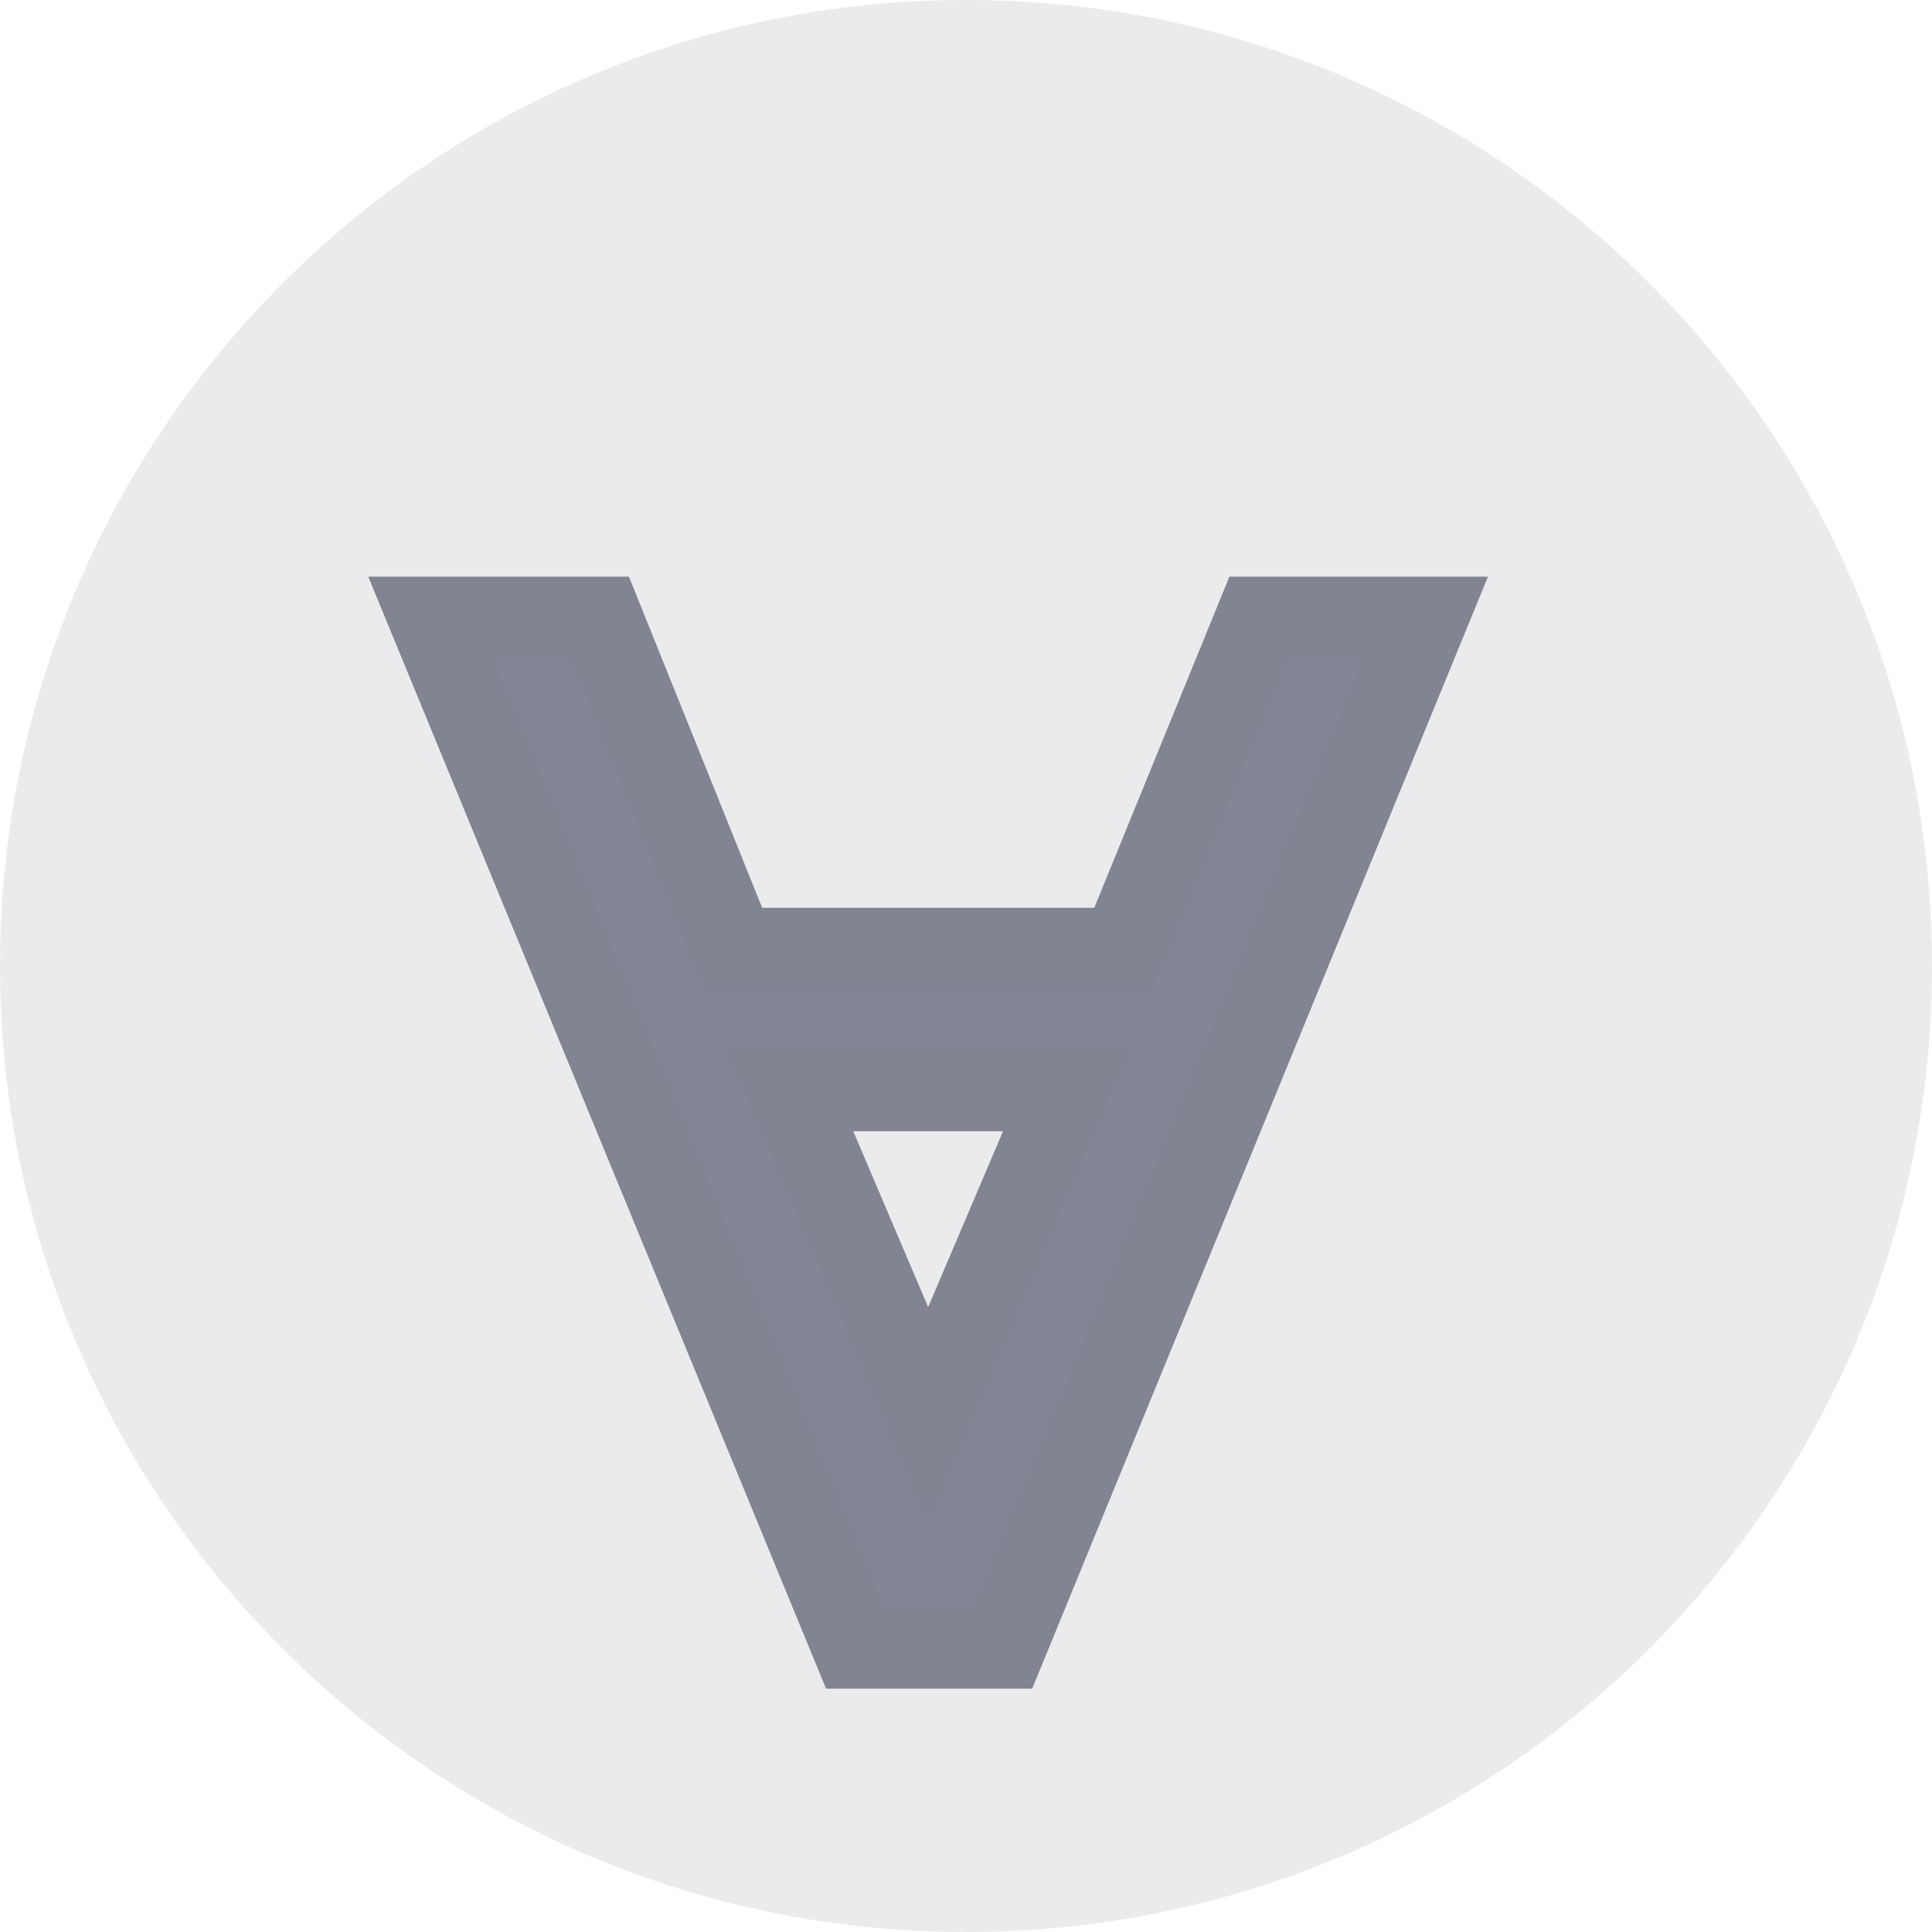
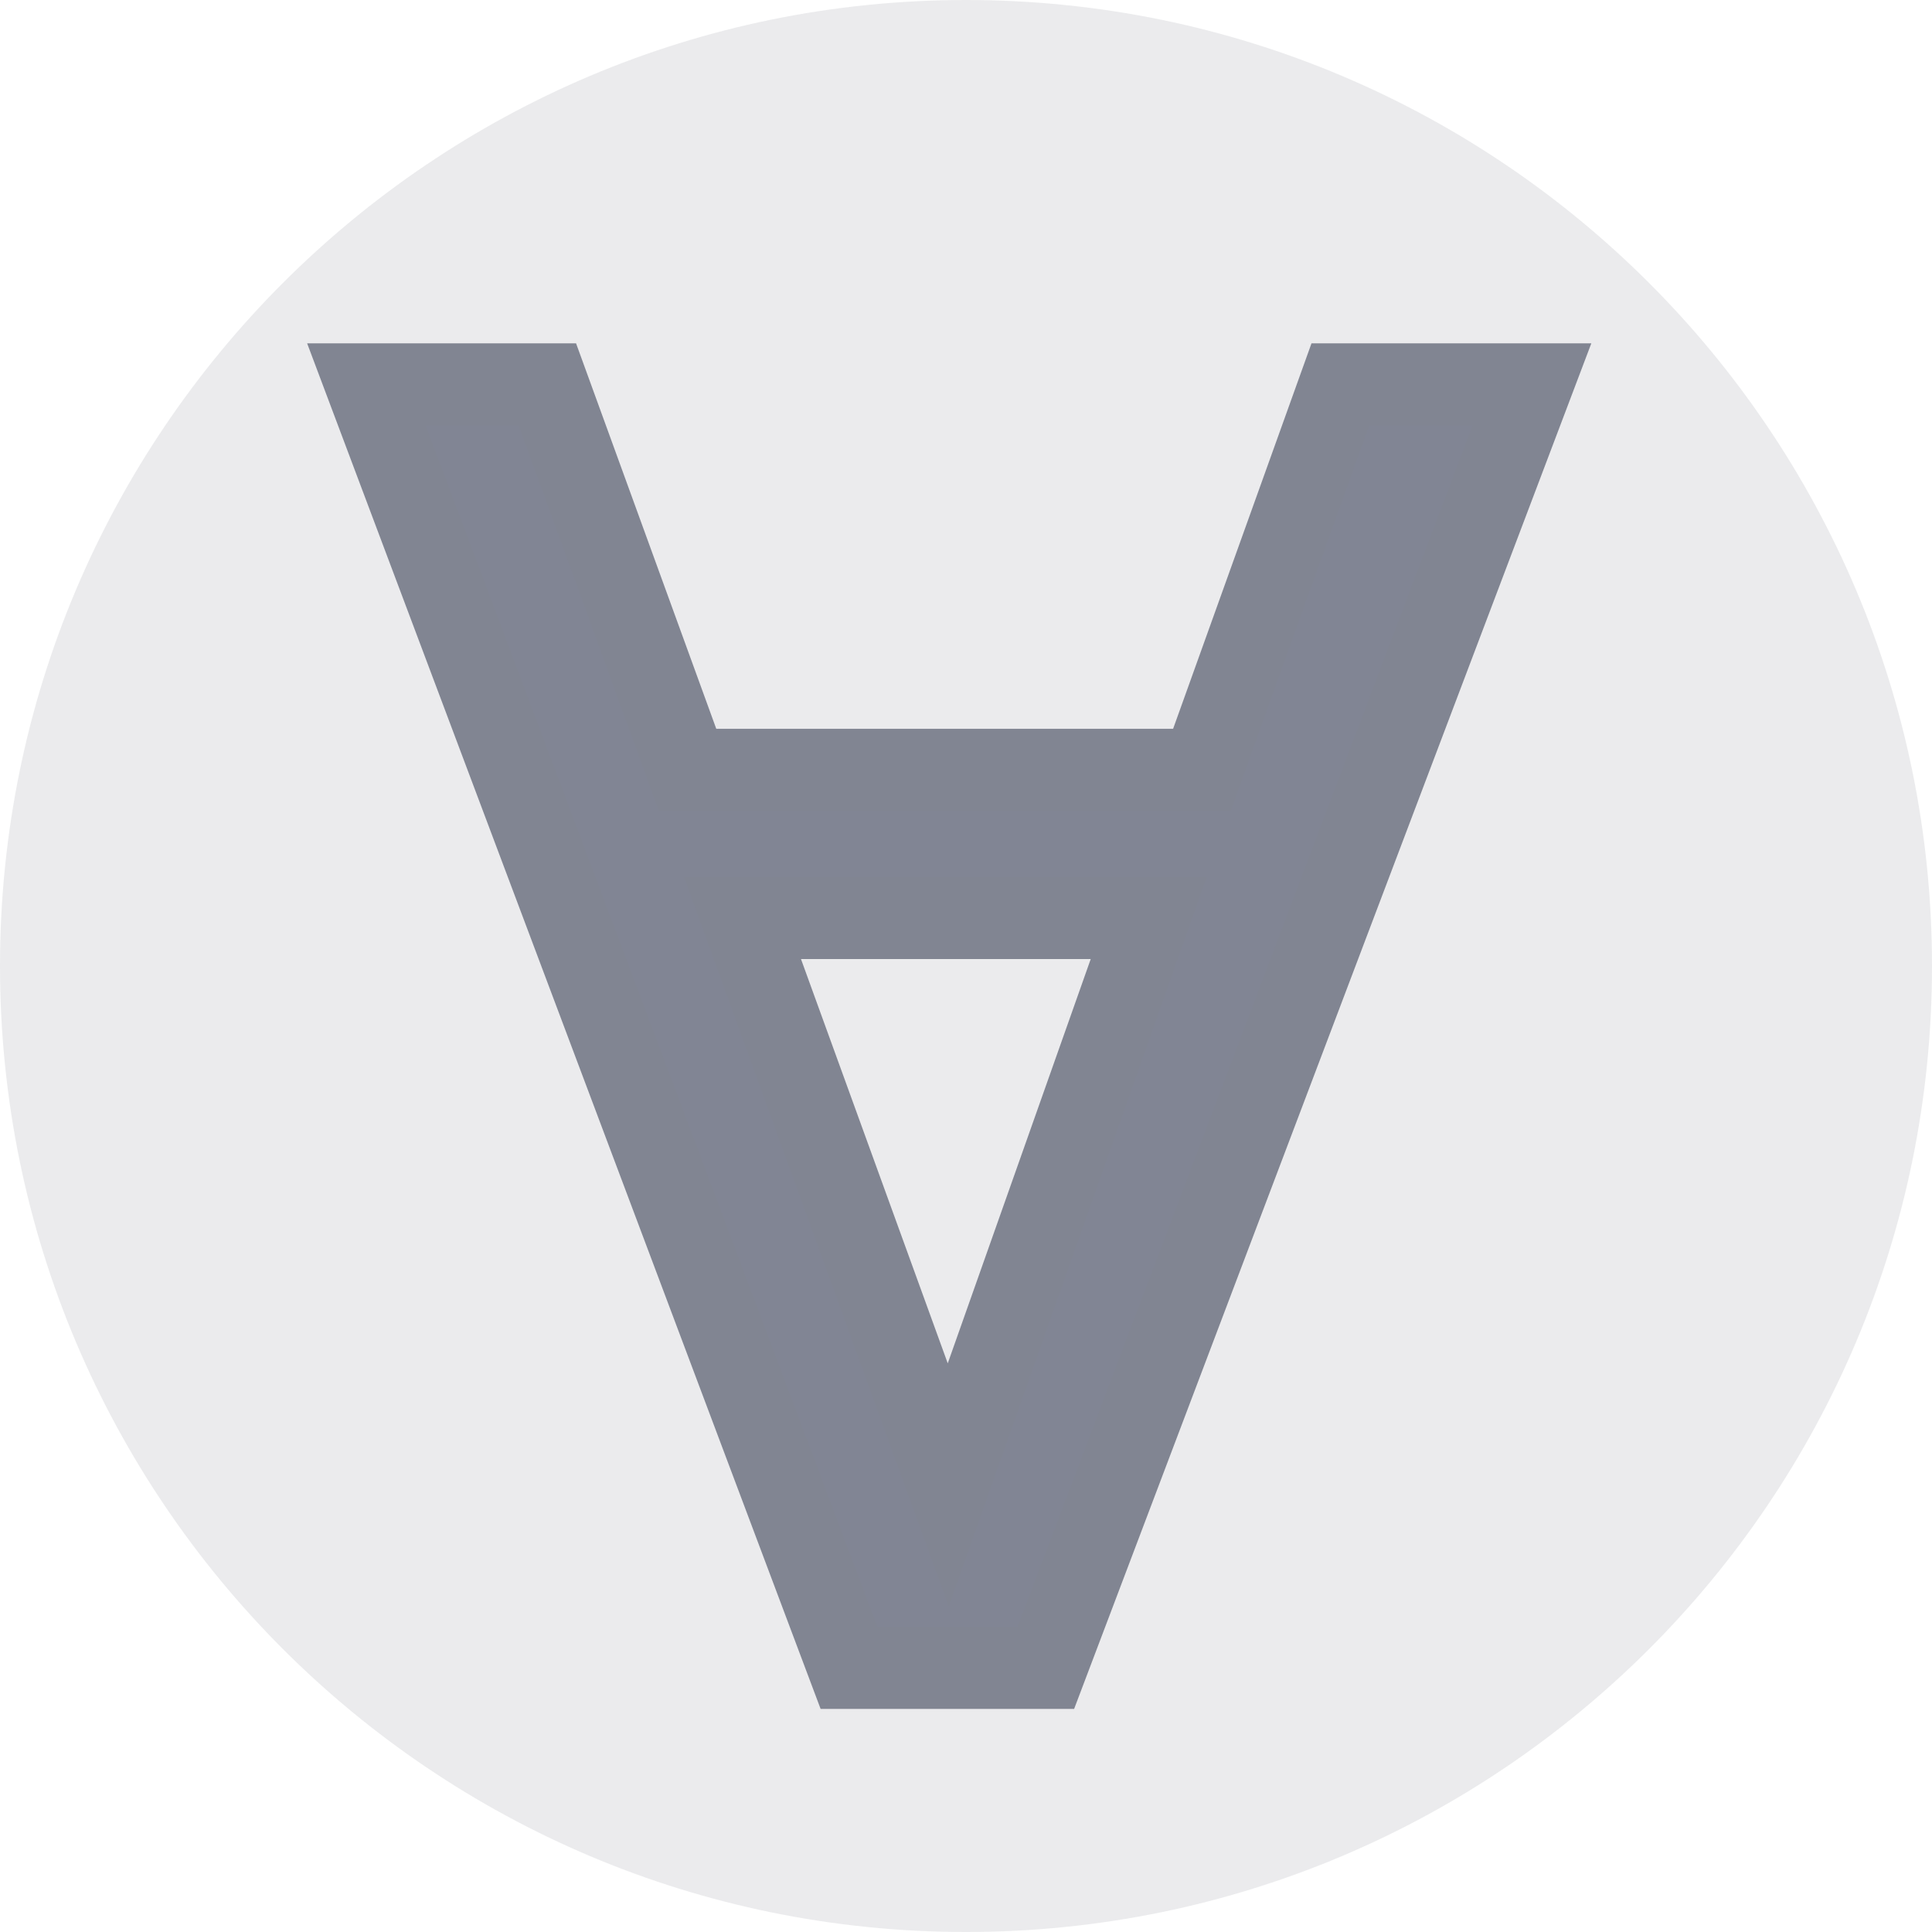
<svg xmlns="http://www.w3.org/2000/svg" width="16" height="16" viewBox="0 0 16 16" fill="none" version="1.1" id="svg1">
  <defs id="defs1" />
  <circle opacity="0.1" cx="8" cy="8" r="8" fill="#313547" id="circle1" />
-   <text xml:space="preserve" style="font-size:14.917px;text-align:start;writing-mode:lr-tb;direction:ltr;text-anchor:start;fill:#818594;stroke:#818592;stroke-width:0.679;fill-opacity:1;stroke-opacity:1" x="3.2" y="13.766" id="text2" transform="scale(1.008589,0.9914839)">
-     <tspan id="tspan2" x="3.2" y="13.766" style="stroke-width:0.679;fill:#818594;fill-opacity:1;stroke:#818592;stroke-opacity:1">∀</tspan>
-   </text>
+   <path d="M 12.687,3.183 8.661,13.813 H 7.031 L 3.034,3.183 H 4.533 L 5.694,6.375 H 9.954 L 11.1,3.183 Z M 9.513,7.603 H 6.149 L 7.853,12.297 Z" id="text2" style="font-size:14.917px;fill:#818594;stroke:#818592;stroke-width:0.679" aria-label="∀" />
</svg>
